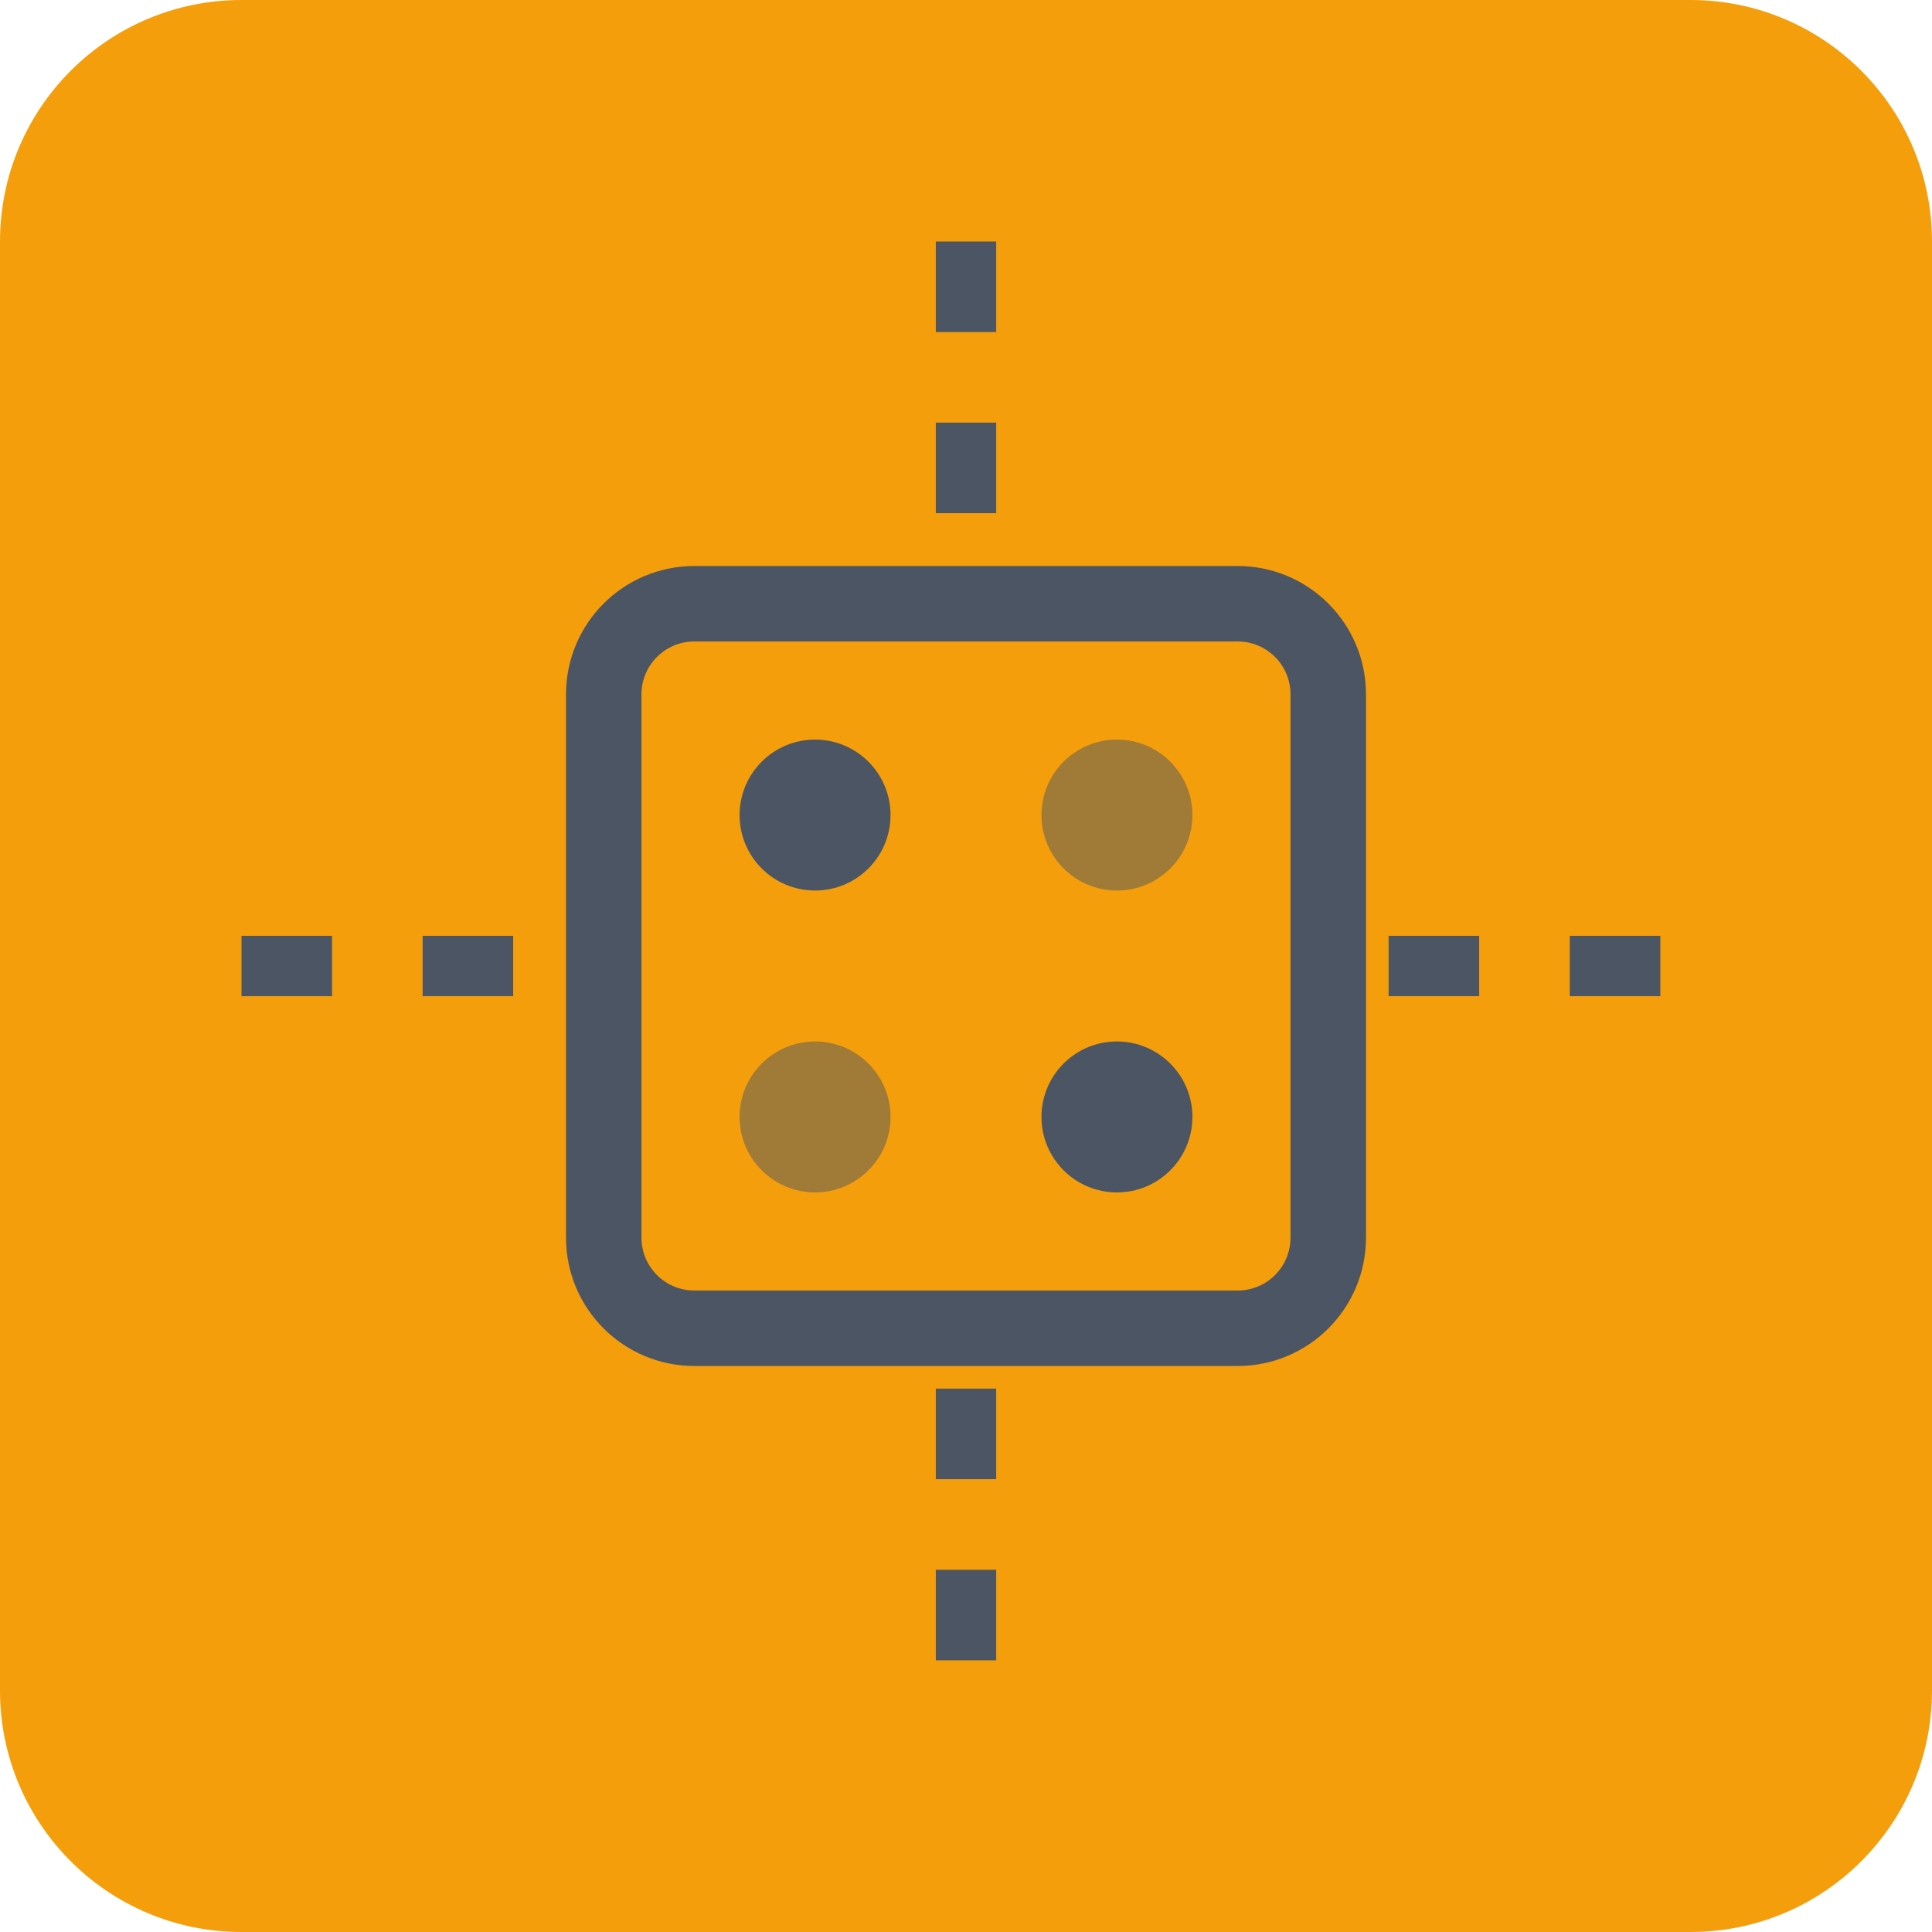
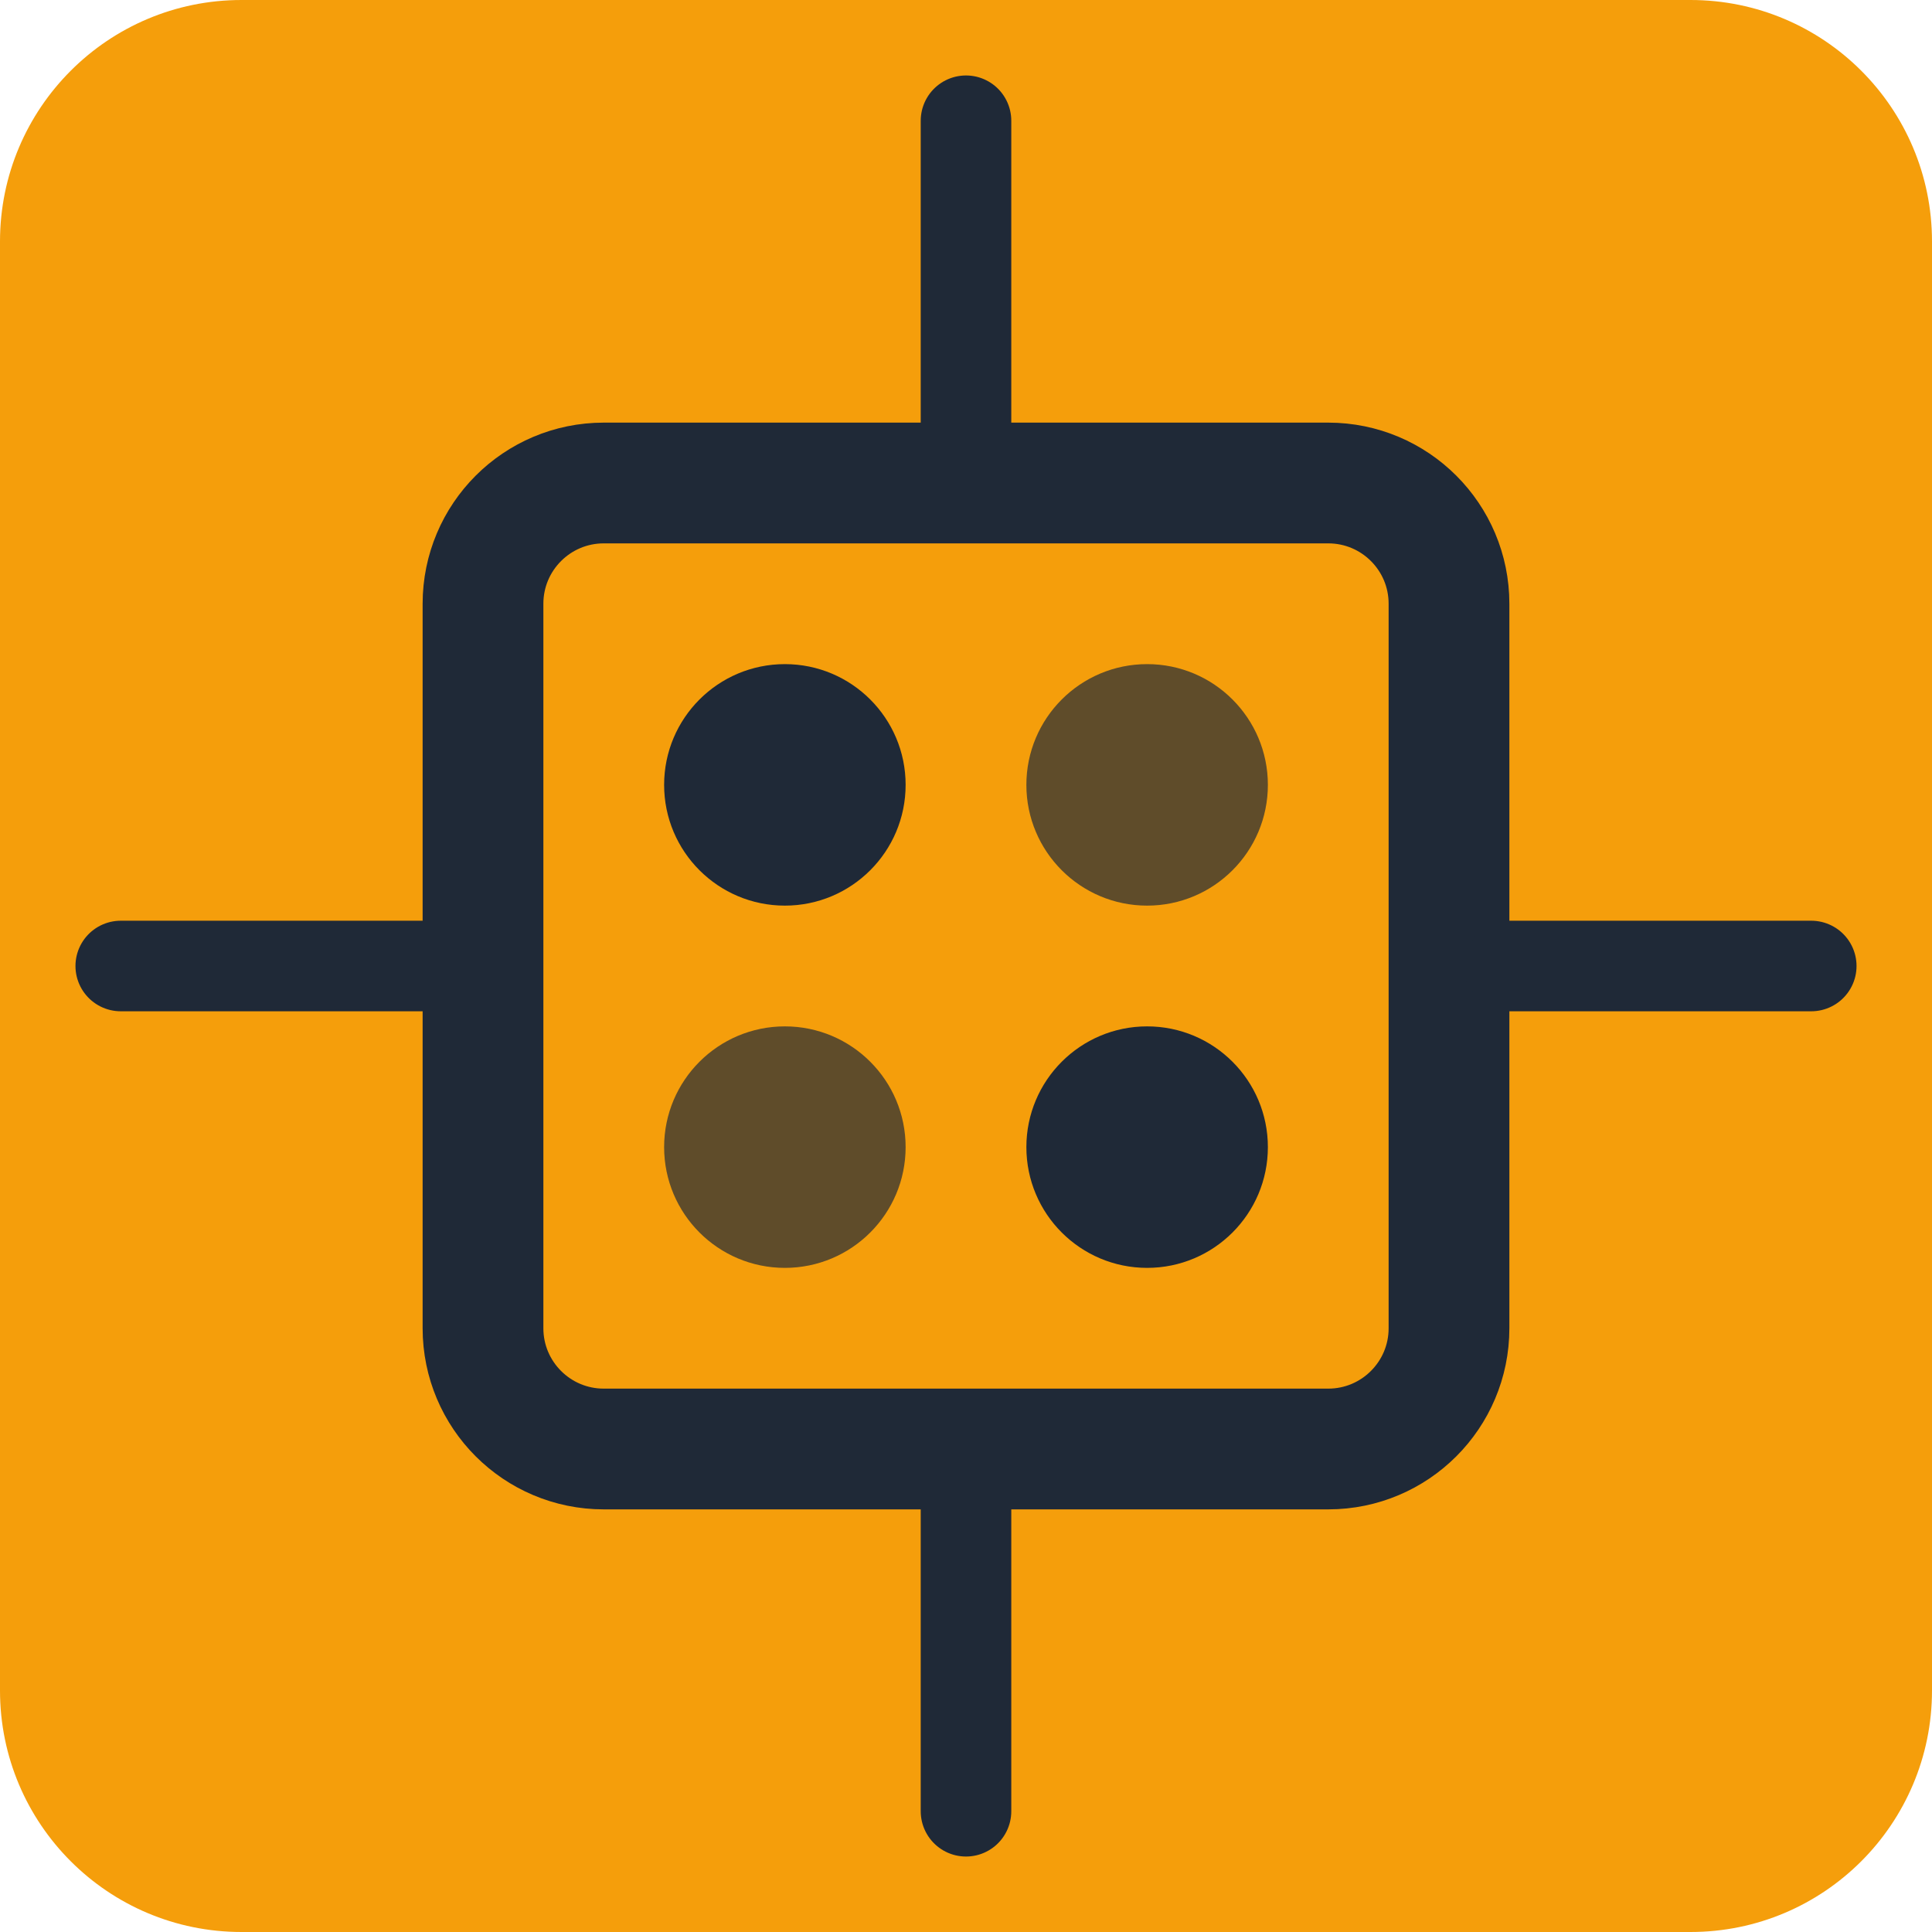
<svg xmlns="http://www.w3.org/2000/svg" width="64" height="64" viewBox="0 0 64 64" fill="none">
  <rect x="0" y="0" width="64" height="64" rx="8" fill="#f59e0b" />
-   <rect x="20" y="20" width="24" height="24" rx="3" stroke="#4b5563" stroke-width="2.5" fill="none" />
-   <circle cx="27" cy="27" r="2.5" fill="#4b5563" />
-   <circle cx="37" cy="27" r="2.5" fill="#4b5563" opacity="0.5" />
-   <circle cx="27" cy="37" r="2.5" fill="#4b5563" opacity="0.5" />
-   <circle cx="37" cy="37" r="2.5" fill="#4b5563" />
-   <line x1="32" y1="8" x2="32" y2="18" stroke="#4b5563" stroke-width="2" stroke-dasharray="3 3" />
-   <line x1="32" y1="46" x2="32" y2="56" stroke="#4b5563" stroke-width="2" stroke-dasharray="3 3" />
-   <line x1="8" y1="32" x2="18" y2="32" stroke="#4b5563" stroke-width="2" stroke-dasharray="3 3" />
-   <line x1="46" y1="32" x2="56" y2="32" stroke="#4b5563" stroke-width="2" stroke-dasharray="3 3" />
+   <rect x="16" y="16" width="32" height="32" rx="4" stroke="#1f2937" stroke-width="4" fill="none" />
+   <circle cx="26" cy="26" r="4" fill="#1f2937" />
+   <circle cx="38" cy="26" r="4" fill="#1f2937" opacity="0.7" />
+   <circle cx="26" cy="38" r="4" fill="#1f2937" opacity="0.7" />
+   <circle cx="38" cy="38" r="4" fill="#1f2937" />
+   <line x1="32" y1="4" x2="32" y2="14" stroke="#1f2937" stroke-width="3" stroke-linecap="round" />
+   <line x1="32" y1="50" x2="32" y2="60" stroke="#1f2937" stroke-width="3" stroke-linecap="round" />
+   <line x1="4" y1="32" x2="14" y2="32" stroke="#1f2937" stroke-width="3" stroke-linecap="round" />
+   <line x1="50" y1="32" x2="60" y2="32" stroke="#1f2937" stroke-width="3" stroke-linecap="round" />
</svg>
